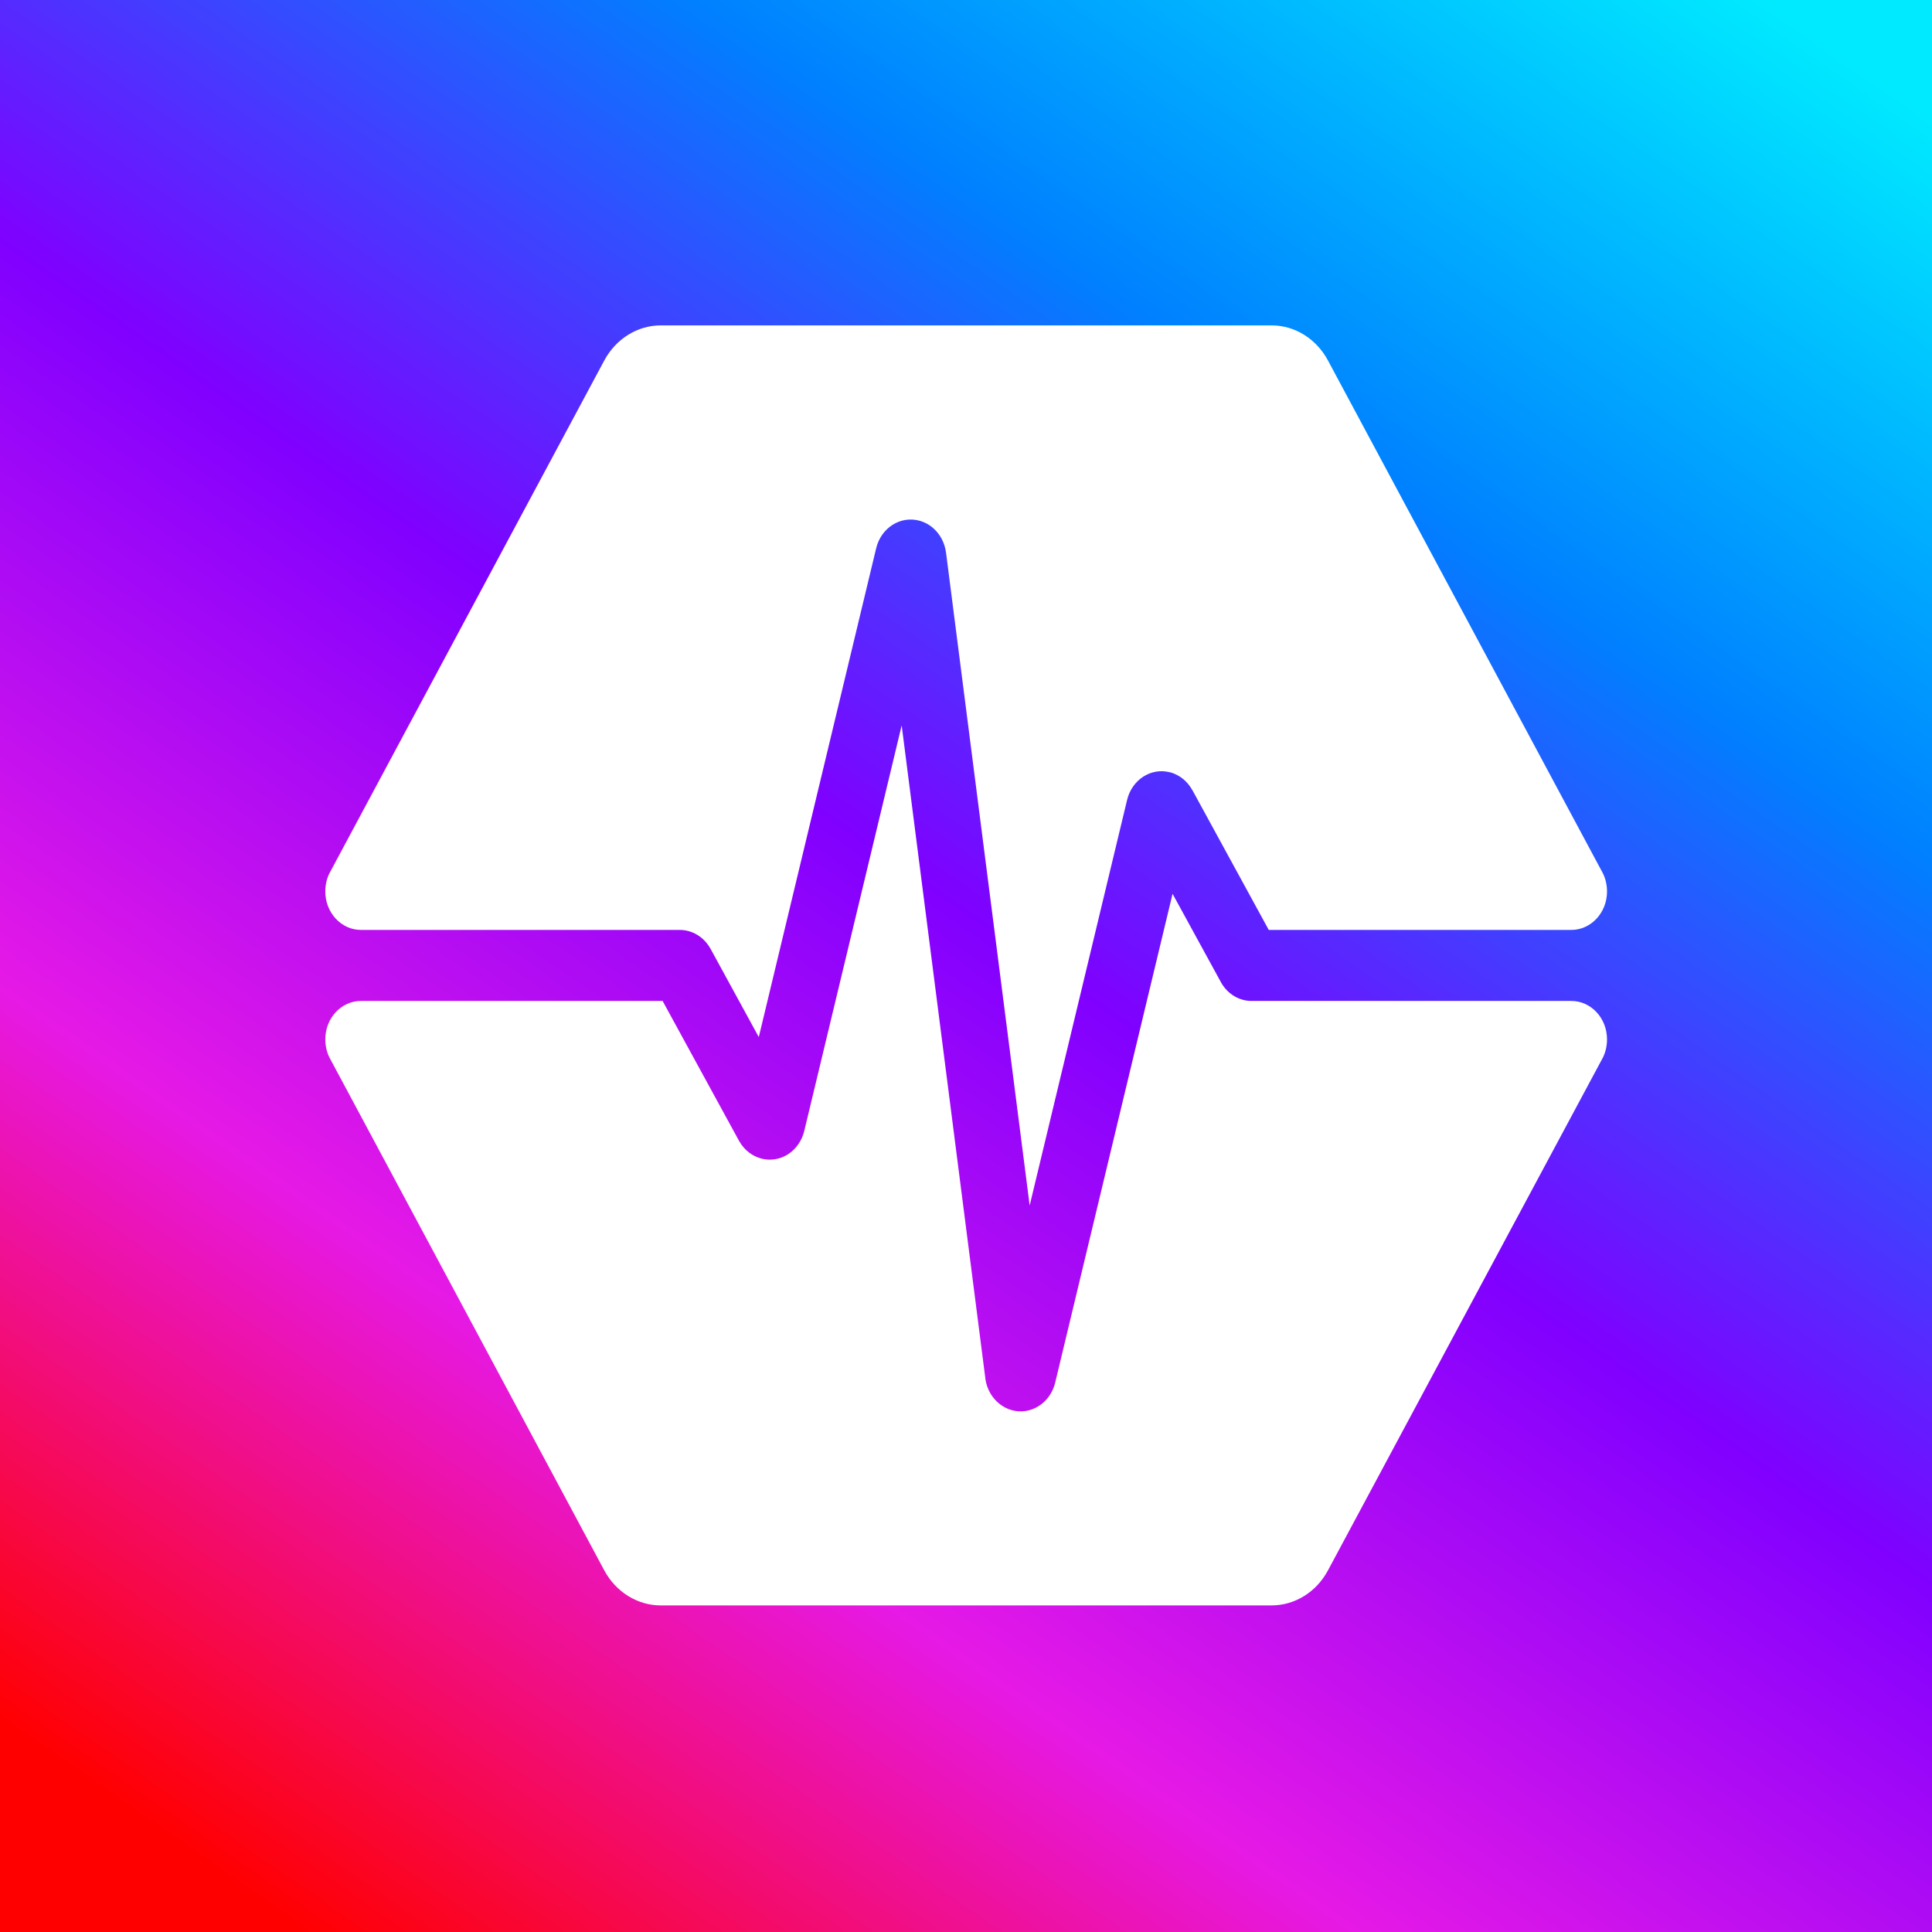
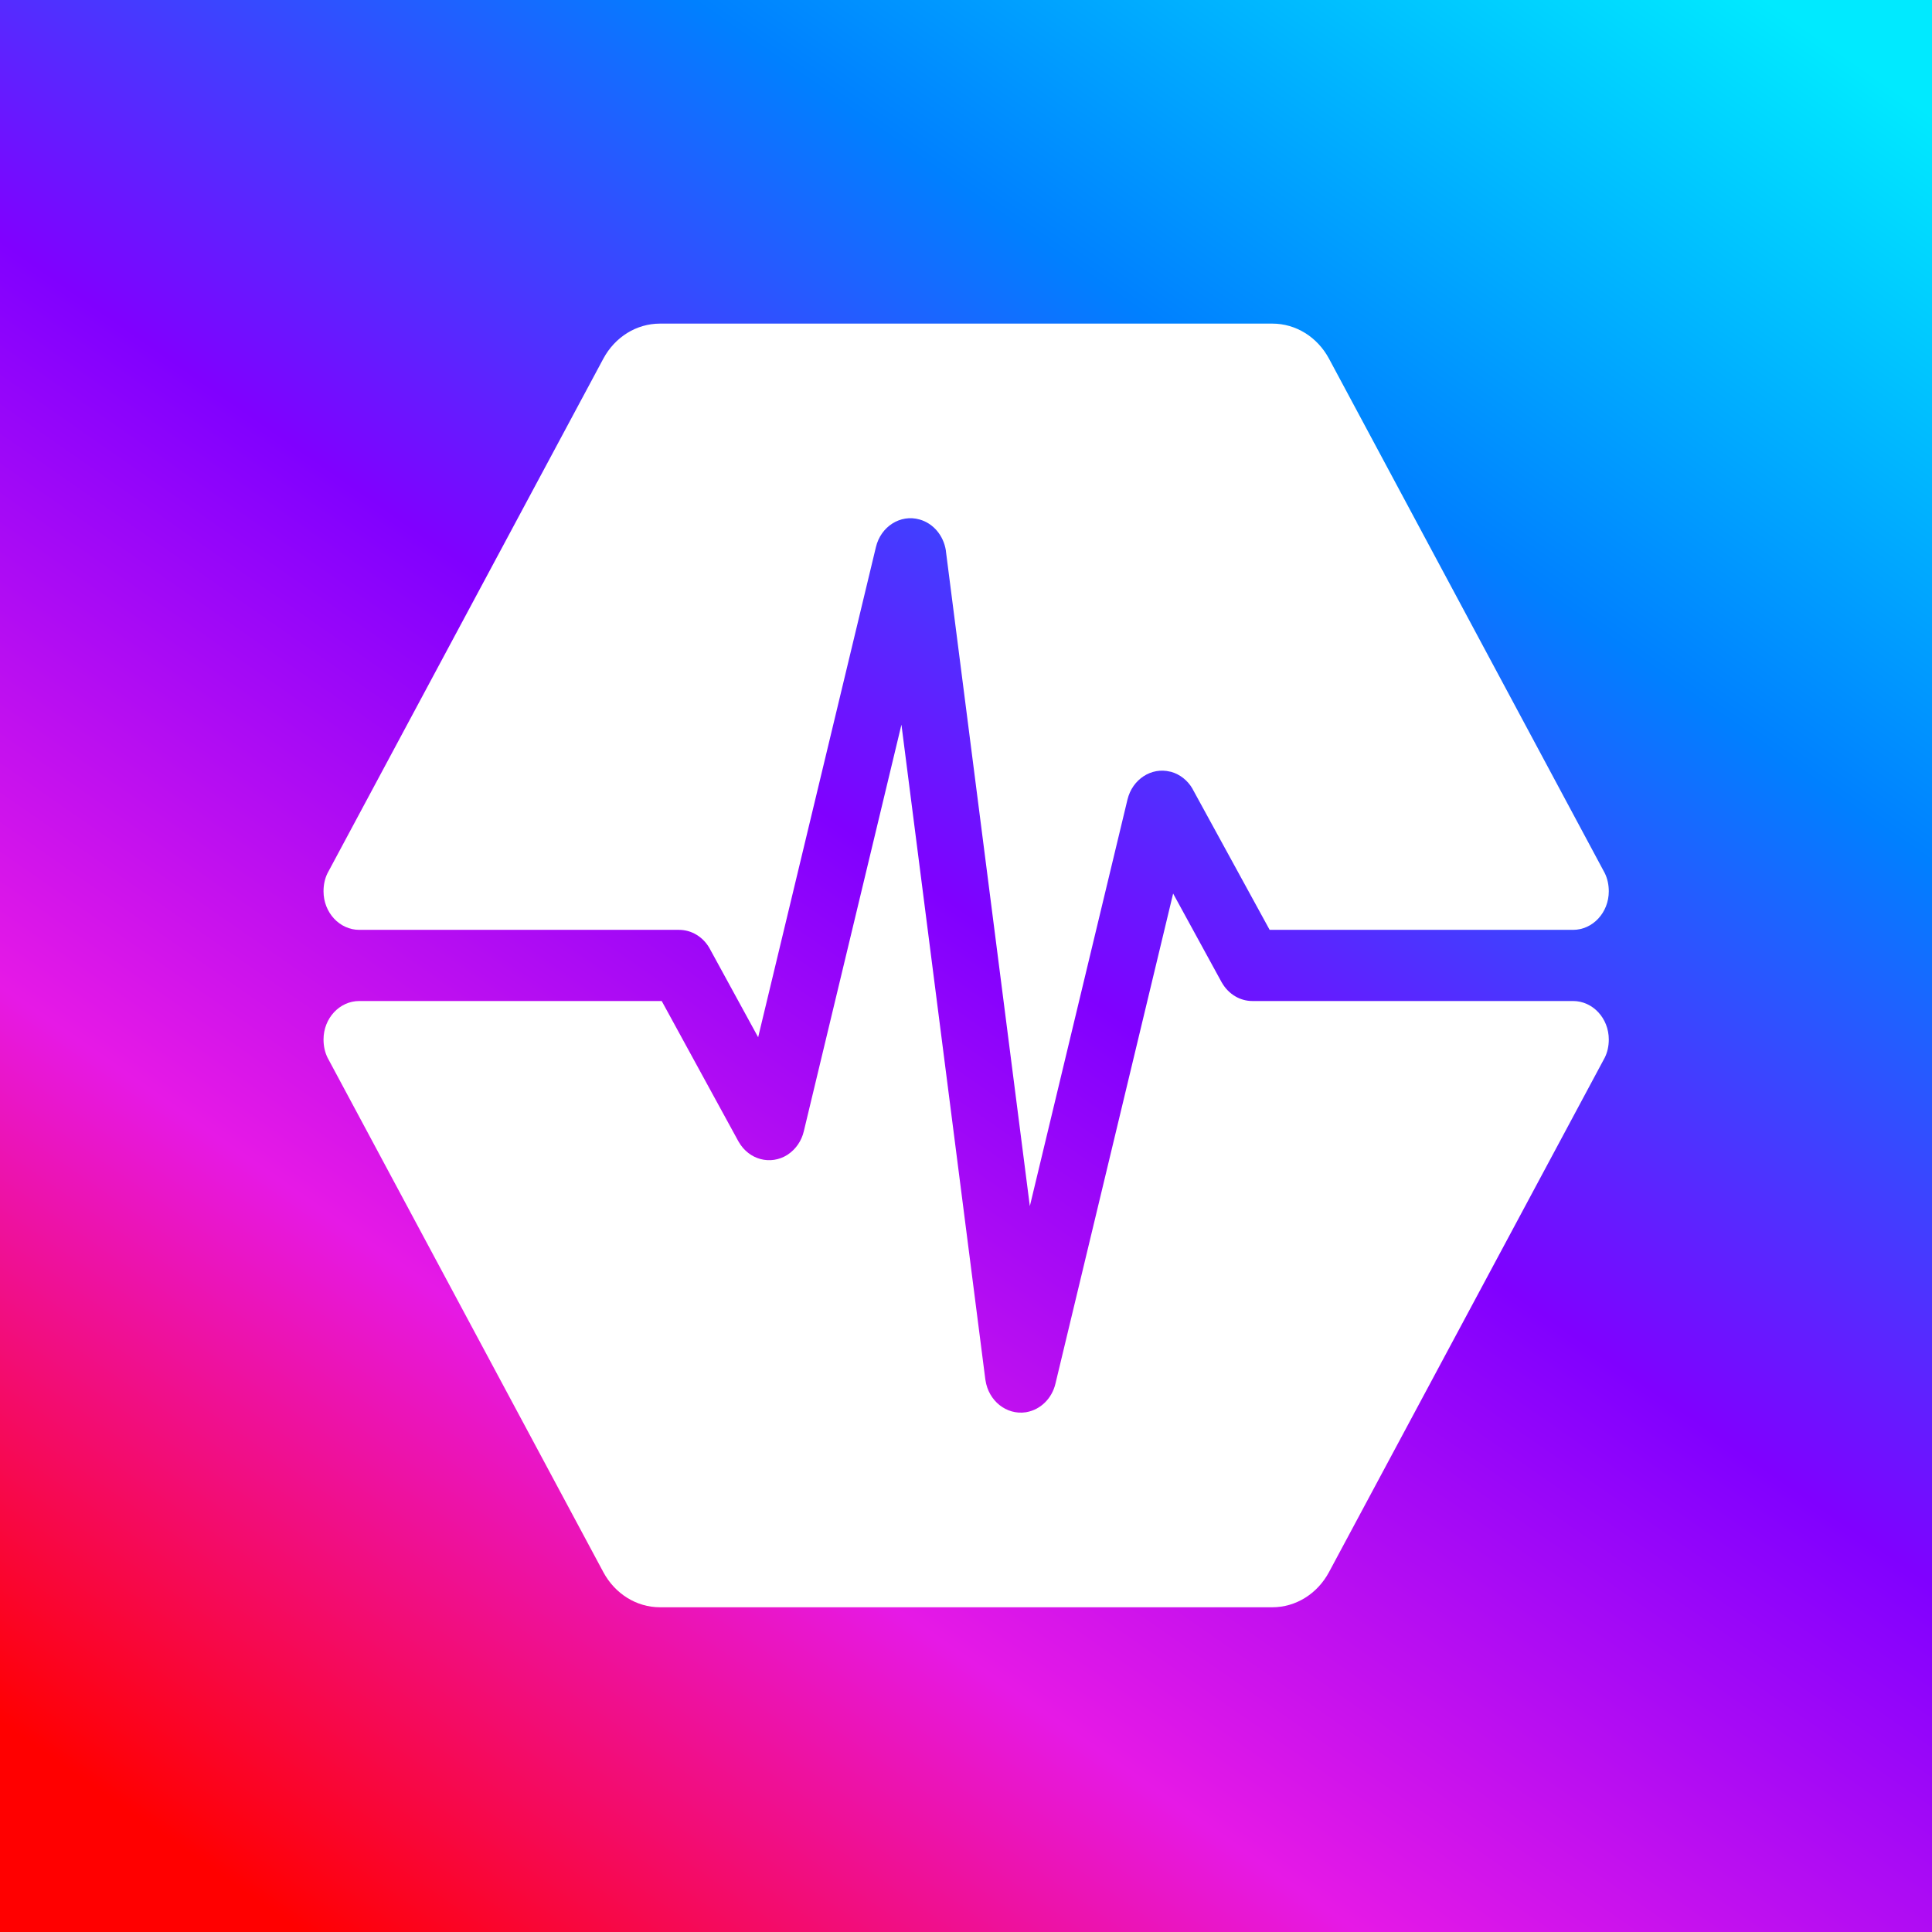
<svg xmlns="http://www.w3.org/2000/svg" width="24" height="24" viewBox="0 0 24 24" fill="none">
-   <rect width="24" height="24" fill="url(#paint0_linear_21_38)" />
-   <g clip-path="url(#clip0_21_38)">
-     <path fill-rule="evenodd" clip-rule="evenodd" d="M19.963 12.911C19.963 12.992 19.945 13.07 19.912 13.137L16.497 19.507C16.353 19.777 16.085 19.943 15.796 19.943H8.208C7.919 19.943 7.651 19.777 7.506 19.507L4.092 13.136C4.059 13.069 4.041 12.992 4.041 12.911C4.041 12.647 4.24 12.434 4.484 12.434H8.231L9.18 14.171L9.186 14.181C9.313 14.4 9.579 14.471 9.787 14.34L9.798 14.333C9.893 14.268 9.963 14.166 9.991 14.048L11.201 9.011L12.24 17.12L12.241 17.132C12.28 17.387 12.5 17.563 12.739 17.528L12.75 17.526C12.923 17.496 13.064 17.358 13.108 17.175L14.566 11.103L15.165 12.198L15.171 12.209C15.251 12.348 15.393 12.434 15.546 12.434H19.519C19.764 12.434 19.963 12.647 19.963 12.911ZM15.796 4.042C16.085 4.042 16.353 4.209 16.497 4.479L19.912 10.849C19.945 10.916 19.963 10.994 19.963 11.075C19.963 11.338 19.764 11.552 19.519 11.552H15.761L14.812 9.815L14.805 9.804C14.745 9.701 14.65 9.626 14.541 9.595L14.53 9.593C14.297 9.534 14.061 9.686 14.001 9.938L12.791 14.975L11.752 6.865L11.75 6.854C11.722 6.667 11.594 6.516 11.424 6.469C11.187 6.403 10.945 6.556 10.884 6.811L9.426 12.883L8.827 11.787L8.821 11.777C8.74 11.637 8.598 11.552 8.445 11.552H4.484C4.24 11.552 4.041 11.338 4.041 11.075C4.041 10.994 4.058 10.918 4.091 10.851L7.506 4.479C7.651 4.209 7.919 4.042 8.208 4.042H15.796Z" fill="white" />
+   <g clip-path="url(#clip0_683_62)">
+     <path d="M24 0H0V24H24V0Z" fill="url(#paint0_linear_683_62)" />
+     <path fill-rule="evenodd" clip-rule="evenodd" d="M19.985 12.913C19.985 12.995 19.968 13.073 19.934 13.14L16.51 19.528C16.365 19.799 16.097 19.966 15.806 19.966H8.198C7.907 19.966 7.639 19.799 7.494 19.528L4.069 13.139C4.036 13.072 4.019 12.995 4.019 12.913C4.019 12.649 4.218 12.435 4.463 12.435H8.22L9.172 14.177L9.178 14.187C9.305 14.407 9.572 14.478 9.781 14.346L9.791 14.339C9.887 14.274 9.957 14.172 9.985 14.054L11.198 9.002L12.24 17.135L12.242 17.146C12.28 17.402 12.502 17.579 12.741 17.544L12.752 17.542C12.926 17.511 13.067 17.373 13.111 17.189L14.573 11.1L15.174 12.199L15.18 12.209C15.261 12.349 15.403 12.435 15.557 12.435H19.541C19.786 12.435 19.985 12.649 19.985 12.913ZM15.806 4.02C16.097 4.02 16.365 4.186 16.51 4.457L19.935 10.846C19.968 10.913 19.985 10.991 19.985 11.072C19.985 11.336 19.786 11.551 19.541 11.551H15.772L14.819 9.809L14.813 9.797C14.753 9.694 14.658 9.619 14.548 9.588L14.537 9.586C14.303 9.527 14.067 9.68 14.006 9.932L12.793 14.983L11.751 6.851L11.75 6.839C11.721 6.652 11.593 6.5 11.422 6.453C11.185 6.386 10.942 6.54 10.881 6.796L9.418 12.885L8.818 11.787L8.812 11.776C8.731 11.636 8.589 11.551 8.435 11.551H4.463C4.218 11.551 4.019 11.336 4.019 11.072C4.019 10.991 4.035 10.915 4.068 10.848L7.494 4.457C7.639 4.186 7.907 4.02 8.198 4.02H15.806Z" fill="white" />
  </g>
  <defs>
-     <linearGradient id="paint0_linear_21_38" x1="20.301" y1="-1.138" x2="3.101" y2="23.585" gradientUnits="userSpaceOnUse">
+     <linearGradient id="paint0_linear_683_62" x1="20.301" y1="-1.138" x2="3.101" y2="23.585" gradientUnits="userSpaceOnUse">
      <stop stop-color="#00EAFF" />
      <stop offset="0.253" stop-color="#0080FF" />
      <stop offset="0.497" stop-color="#8000FF" />
      <stop offset="0.75" stop-color="#E619E6" />
      <stop offset="0.999" stop-color="#FF0000" />
    </linearGradient>
-     <clipPath id="clip0_21_38">
-       <rect width="15.954" height="15.954" fill="white" transform="translate(4.02271 4.02271)" />
+     <clipPath id="clip0_683_62">
+       <rect width="24" height="24" fill="white" />
    </clipPath>
  </defs>
</svg>
